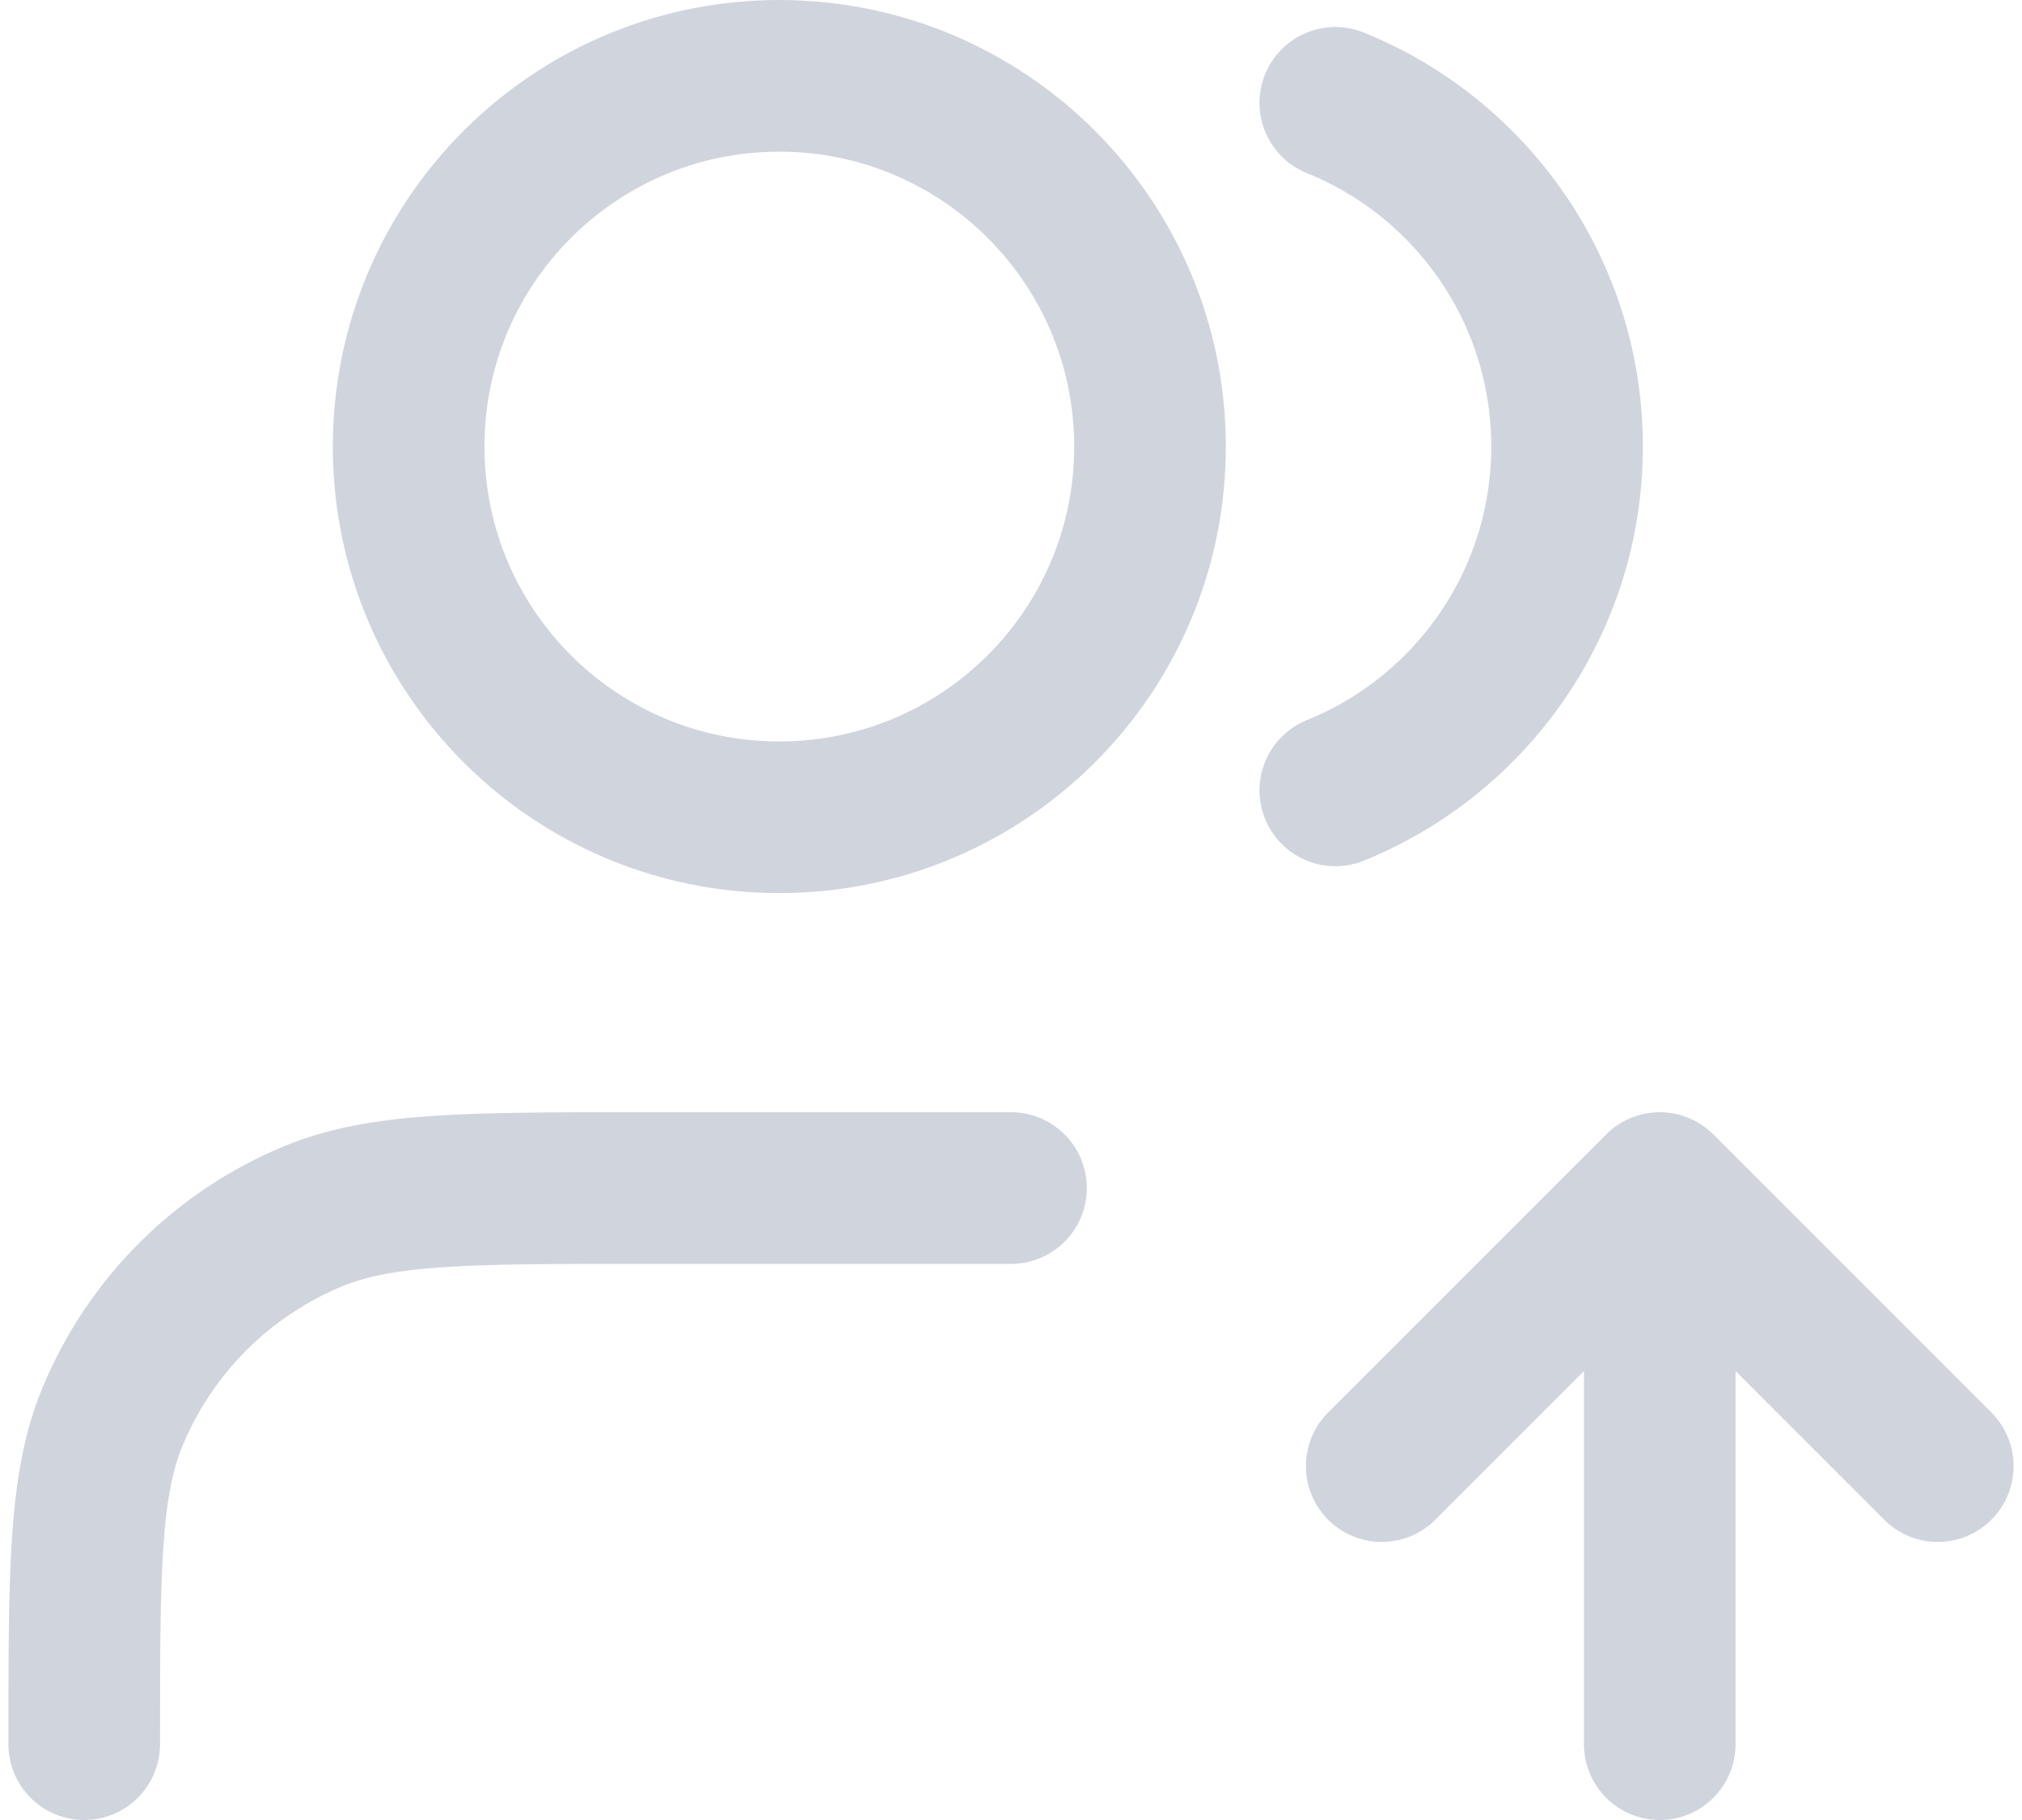
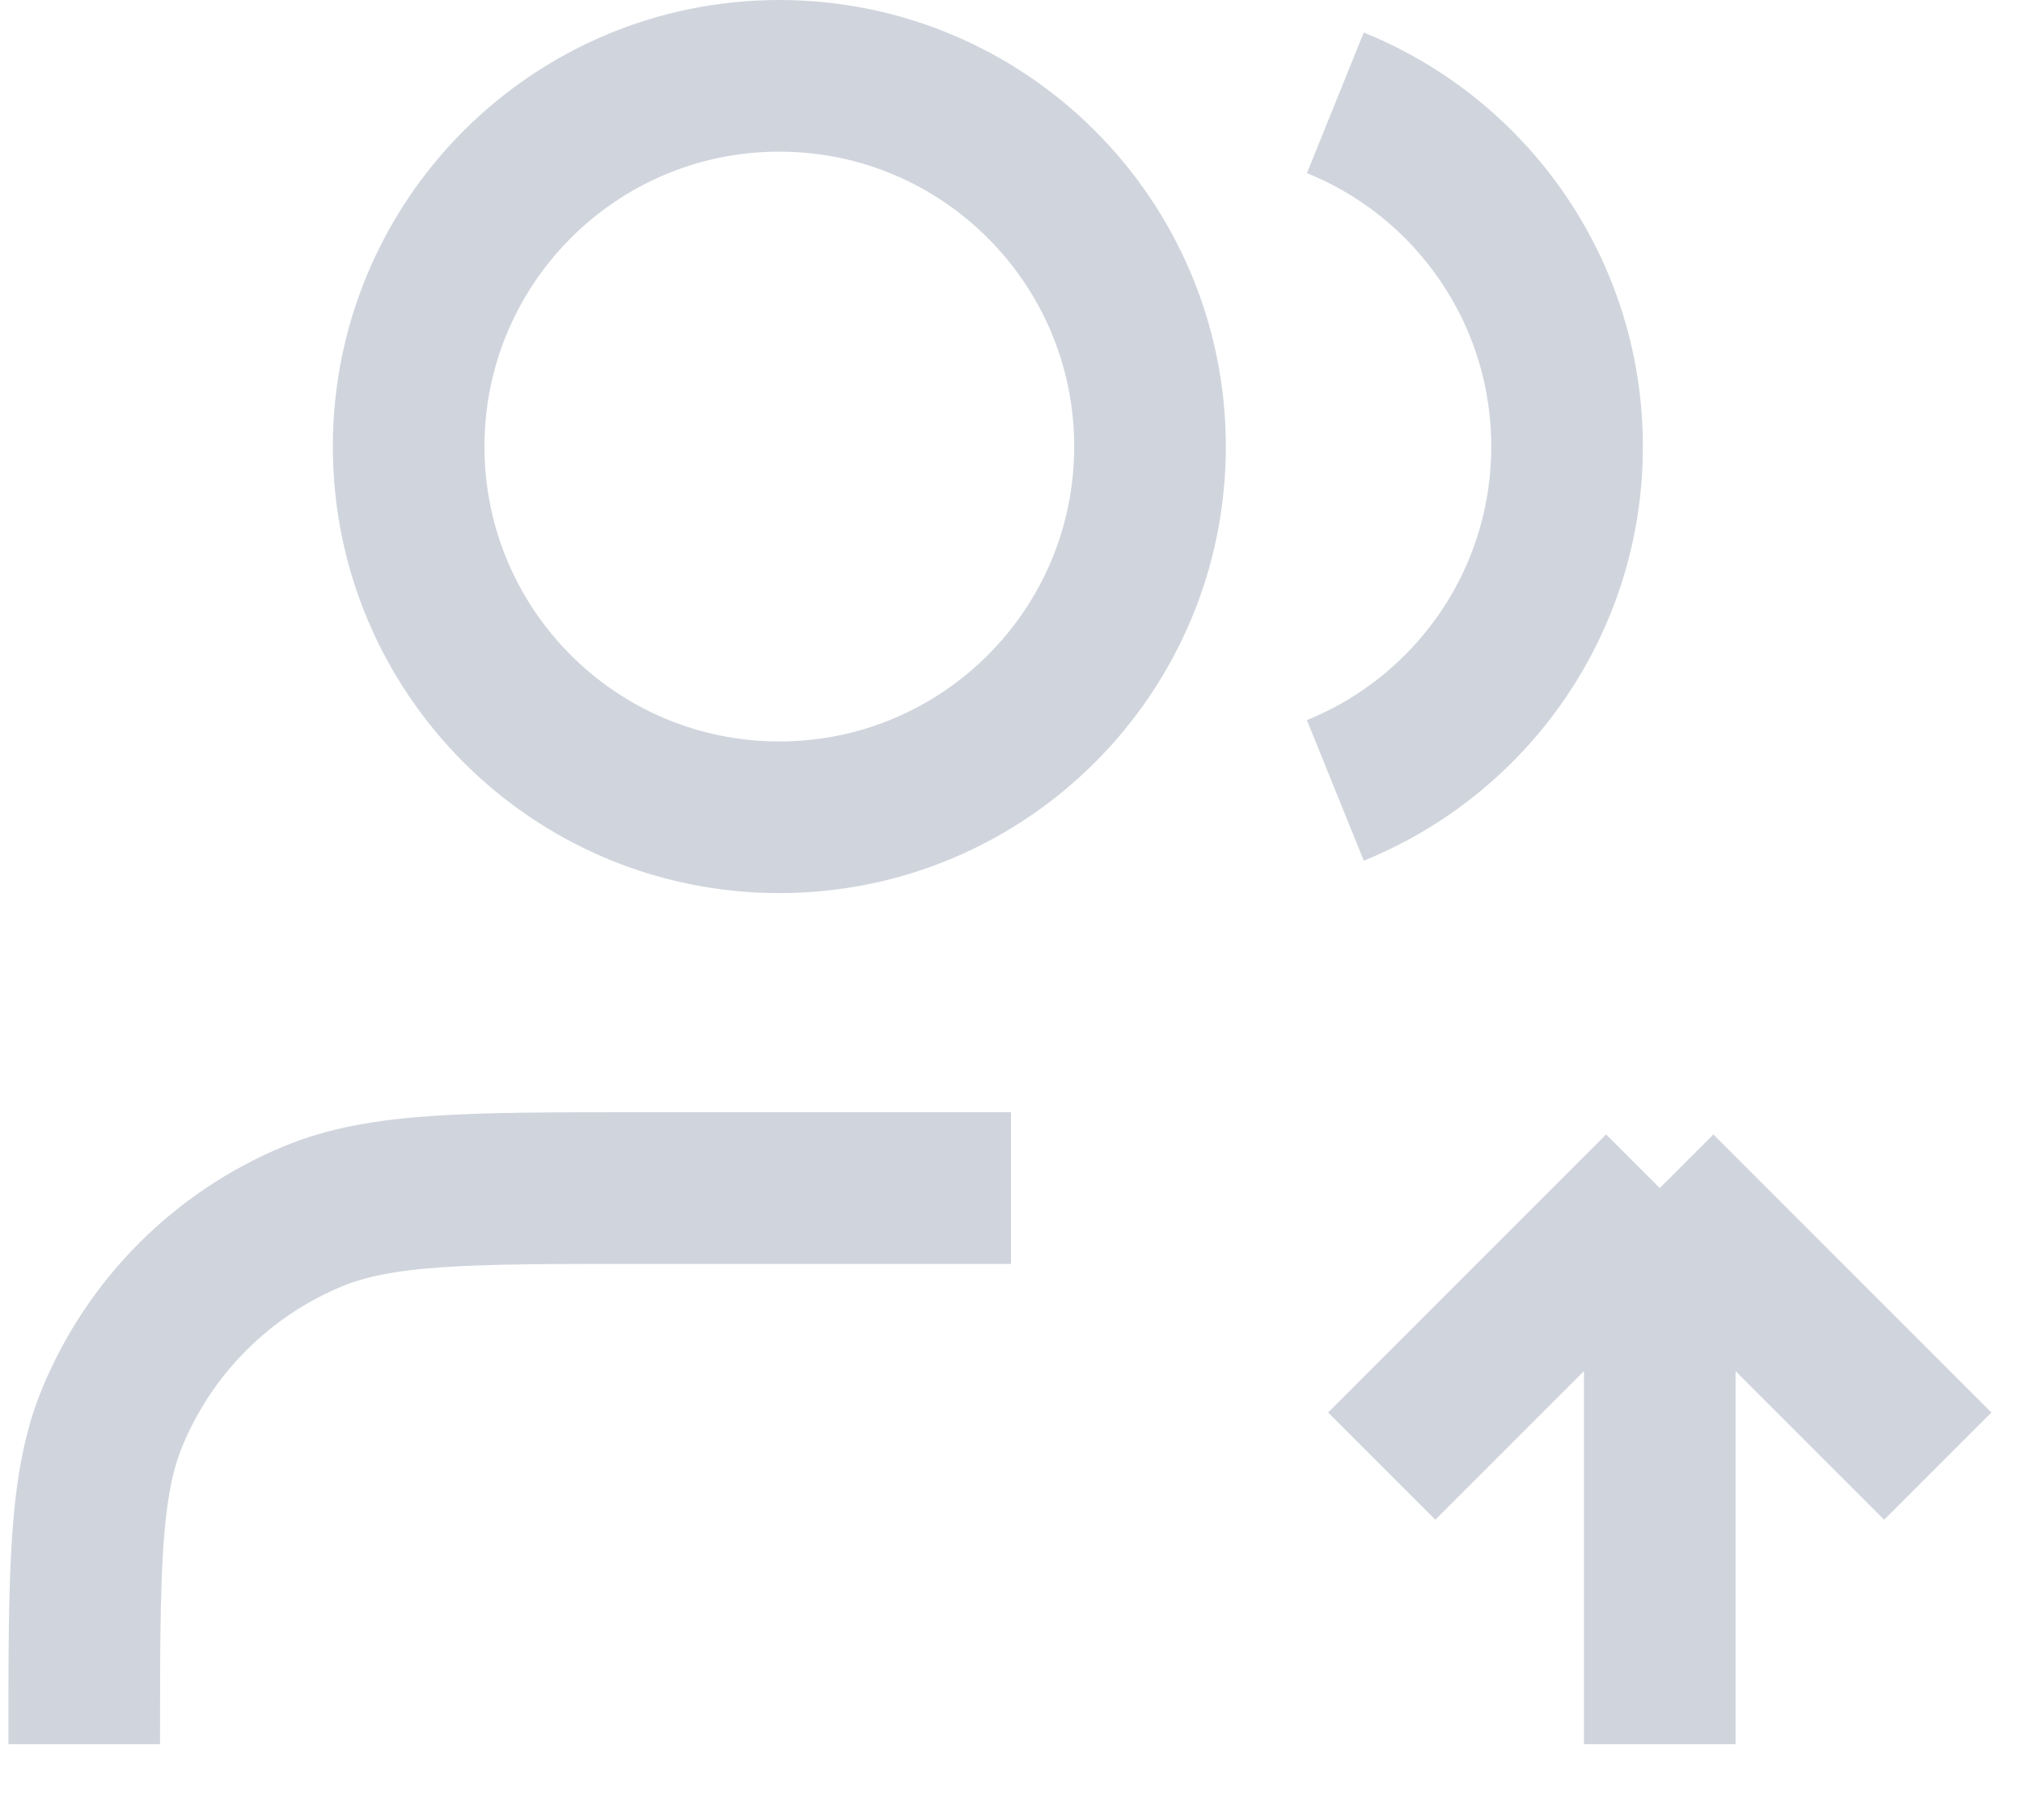
<svg xmlns="http://www.w3.org/2000/svg" width="20" height="18" viewBox="0 0 20 18" fill="none">
-   <path d="M13.667 14.5L16.417 11.75M16.417 11.75L19.167 14.5M16.417 11.75V17.25M13.208 1.017C14.552 1.56 15.5 2.878 15.5 4.417C15.5 5.955 14.552 7.273 13.208 7.817M10 11.75H6.333C4.625 11.75 3.771 11.75 3.097 12.029C2.198 12.401 1.484 13.115 1.112 14.014C0.833 14.687 0.833 15.541 0.833 17.25M11.375 4.417C11.375 6.442 9.733 8.083 7.708 8.083C5.683 8.083 4.042 6.442 4.042 4.417C4.042 2.392 5.683 0.75 7.708 0.75C9.733 0.75 11.375 2.392 11.375 4.417Z" stroke="#D0D5DD" stroke-width="1.5" stroke-linecap="round" stroke-linejoin="round" />
+   <path d="M13.667 14.5L16.417 11.75M16.417 11.75L19.167 14.5M16.417 11.75V17.25M13.208 1.017C14.552 1.56 15.5 2.878 15.5 4.417C15.5 5.955 14.552 7.273 13.208 7.817M10 11.75H6.333C4.625 11.75 3.771 11.75 3.097 12.029C2.198 12.401 1.484 13.115 1.112 14.014C0.833 14.687 0.833 15.541 0.833 17.25M11.375 4.417C11.375 6.442 9.733 8.083 7.708 8.083C5.683 8.083 4.042 6.442 4.042 4.417C4.042 2.392 5.683 0.75 7.708 0.75C9.733 0.75 11.375 2.392 11.375 4.417Z" stroke="#D0D5DD" stroke-width="1.5" strokeLinecap="round" strokeLinejoin="round" />
</svg>
